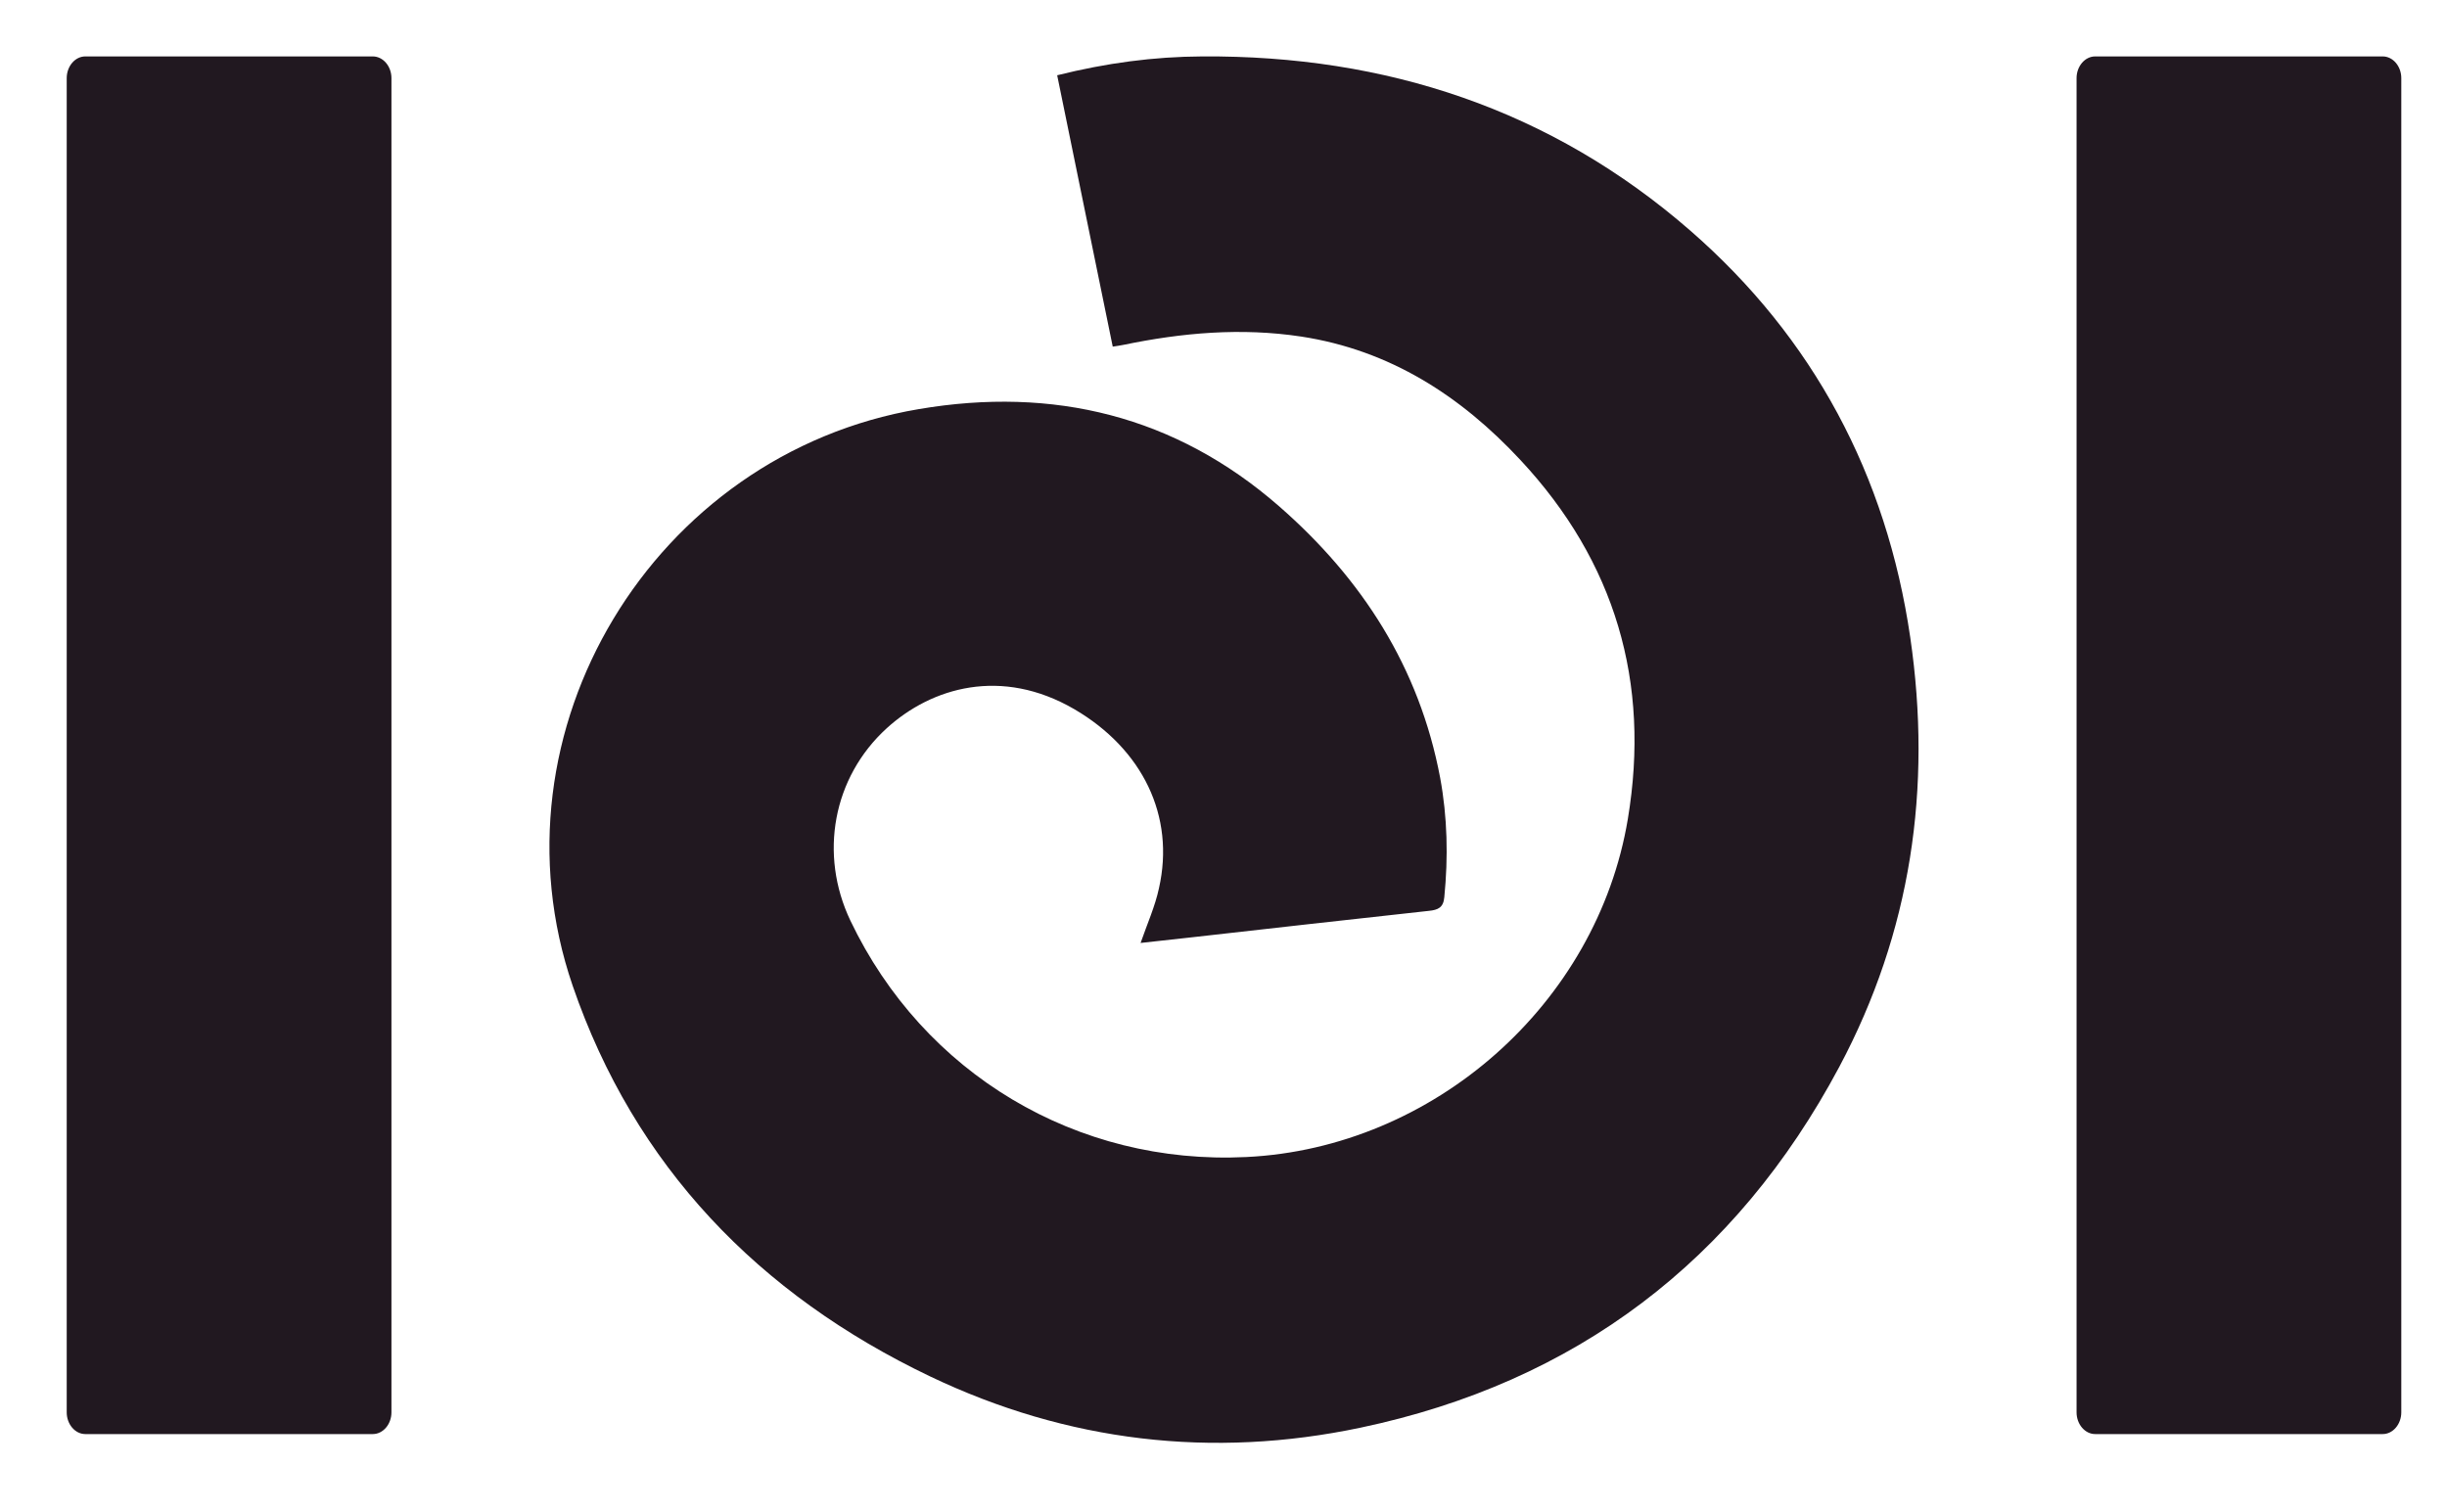
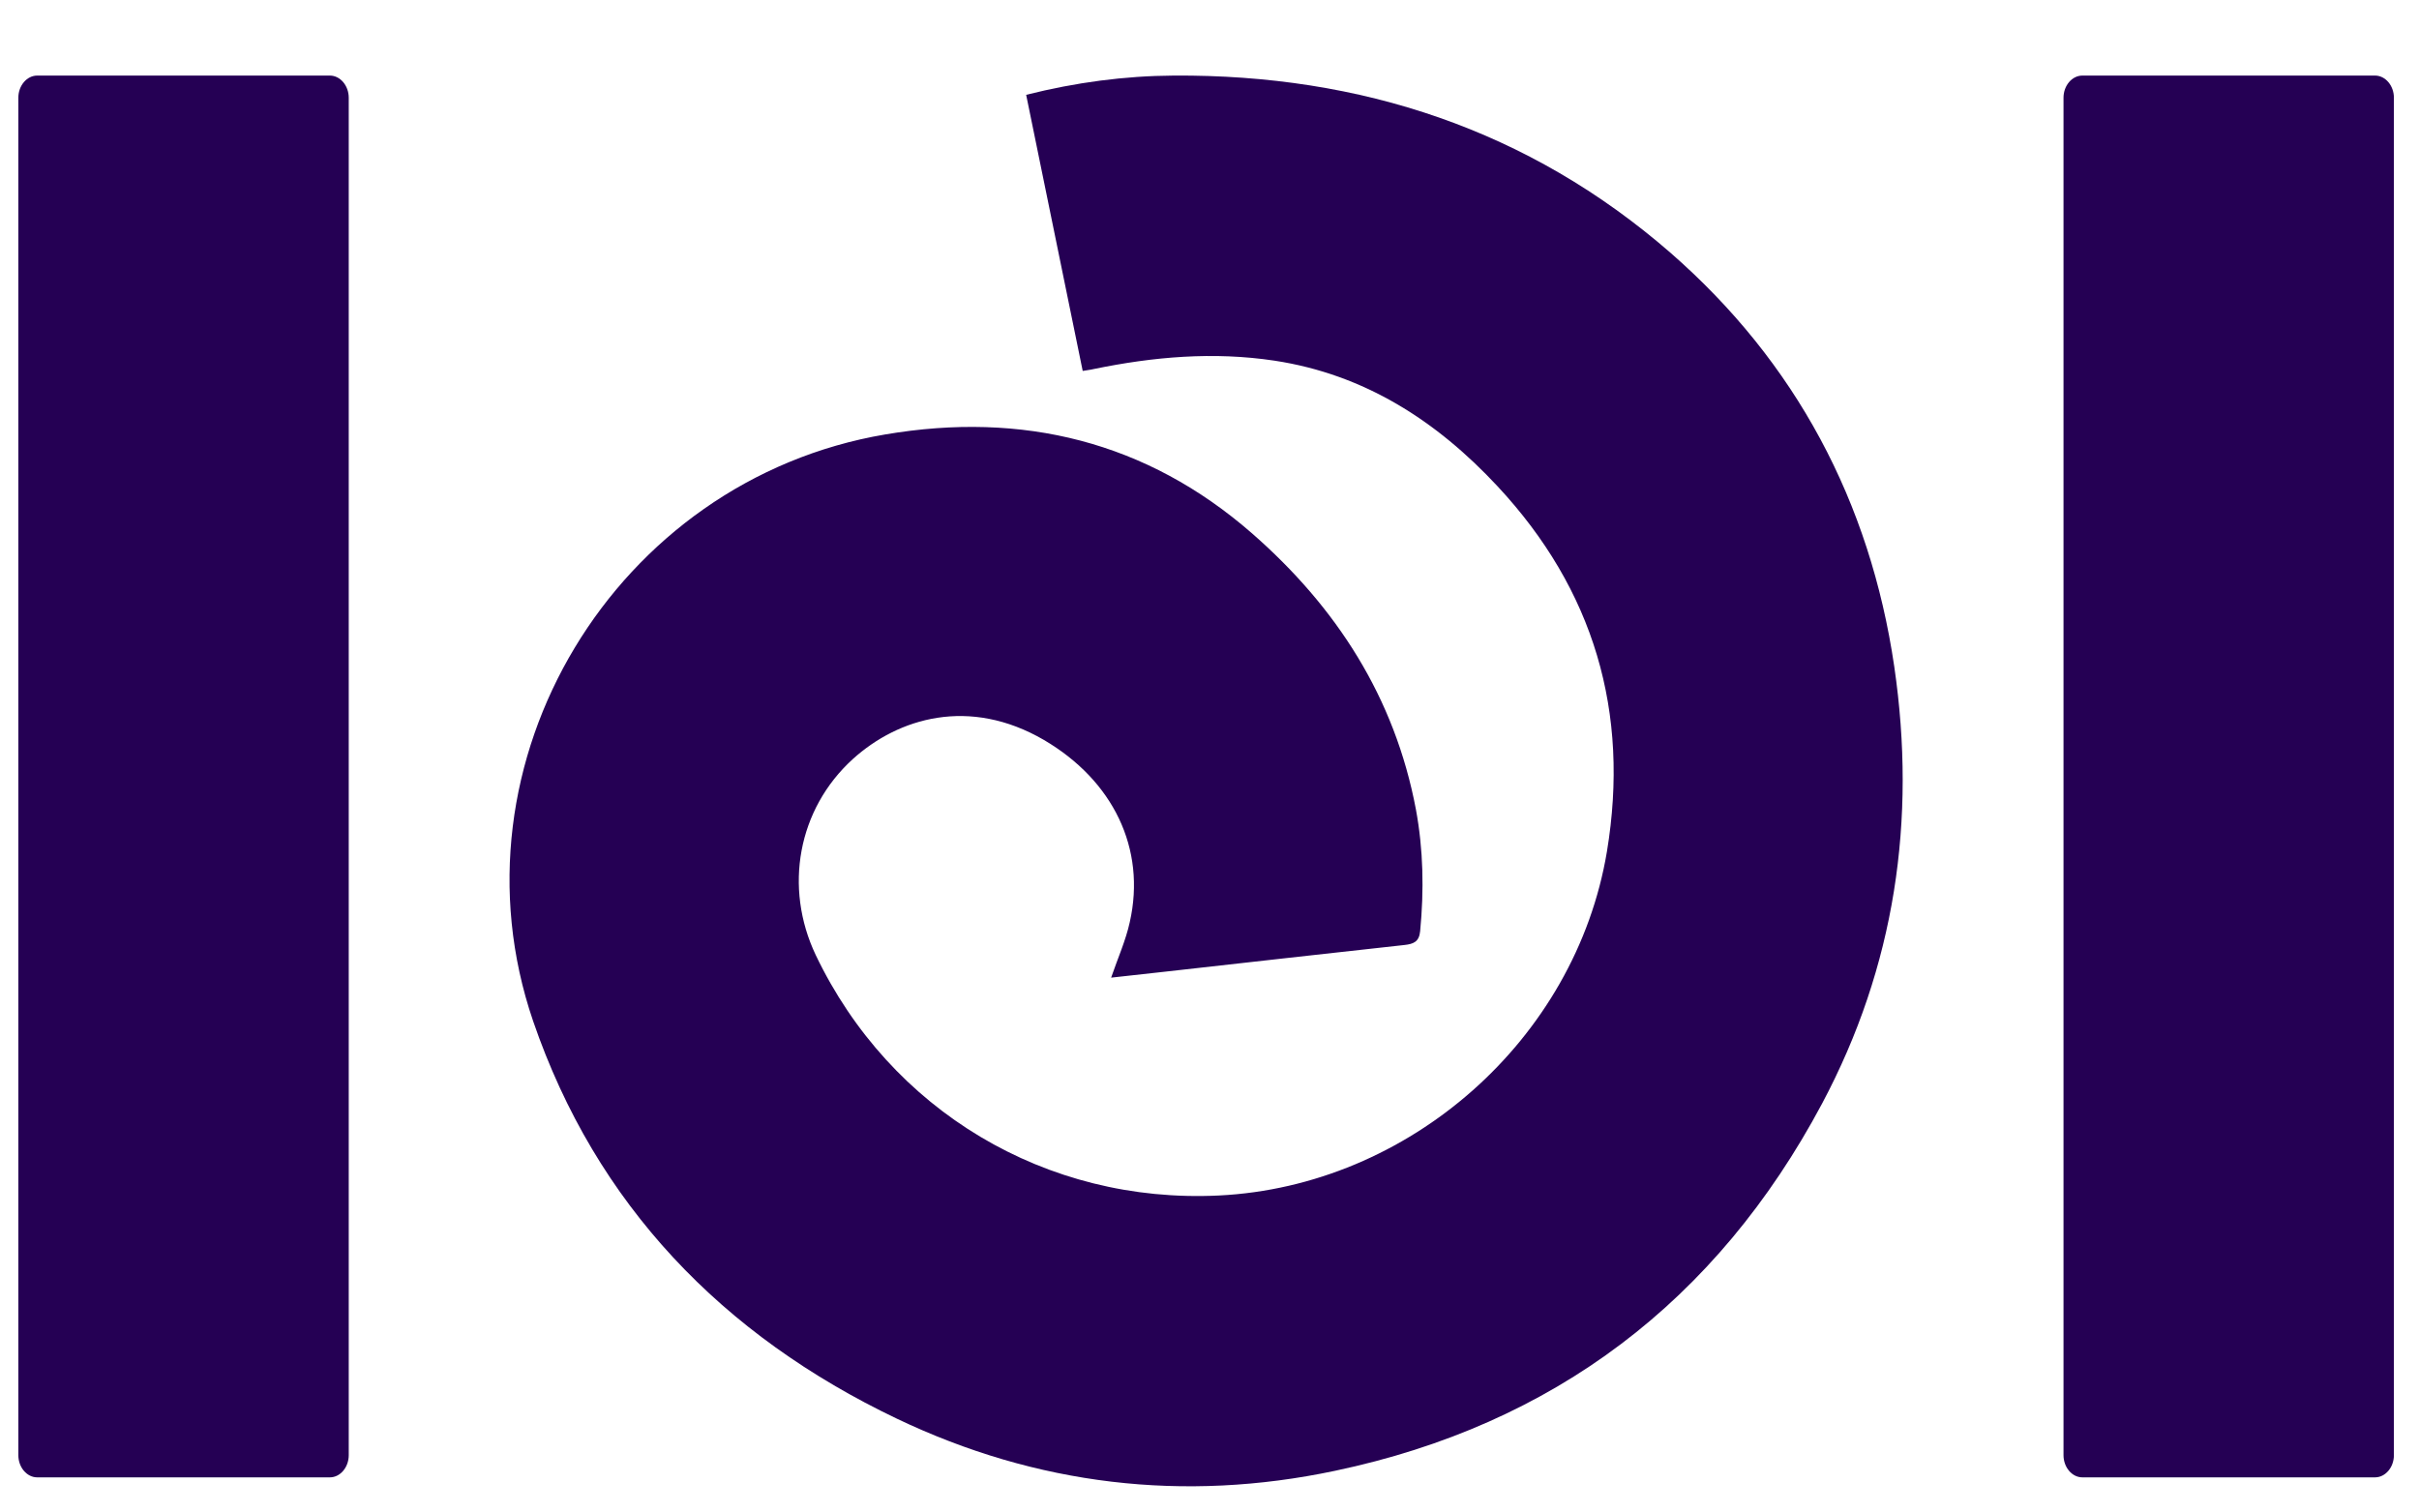
- <svg xmlns="http://www.w3.org/2000/svg" width="34" height="21" viewBox="0 0 34 21" fill="none">
-   <path d="M1.185 19.929H5.18C5.322 19.929 5.439 19.793 5.439 19.627V1.086C5.439 0.92 5.322 0.784 5.18 0.784H1.185C1.044 0.784 0.927 0.92 0.927 1.086V19.627C0.927 19.793 1.044 19.929 1.185 19.929Z" fill="#211820" />
-   <path d="M29.111 19.929H33.107C33.248 19.929 33.365 19.793 33.365 19.627V1.086C33.365 0.92 33.248 0.784 33.107 0.784H29.111C28.97 0.784 28.853 0.92 28.853 1.086V19.627C28.853 19.793 28.97 19.929 29.111 19.929Z" fill="#211820" />
-   <path d="M15.461 4.817C15.202 3.558 14.947 2.309 14.689 1.046C15.369 0.876 16.032 0.787 16.705 0.784C19.256 0.767 21.554 1.522 23.485 3.204C25.196 4.694 26.213 6.604 26.542 8.857C26.848 10.95 26.553 12.954 25.556 14.826C24.118 17.522 21.894 19.21 18.905 19.84C16.841 20.275 14.828 20.037 12.924 19.128C10.544 17.991 8.817 16.205 7.956 13.696C6.746 10.16 9.078 6.308 12.768 5.685C14.634 5.368 16.331 5.777 17.773 7.036C18.926 8.043 19.721 9.275 20.01 10.807C20.112 11.358 20.123 11.91 20.068 12.468C20.055 12.614 19.98 12.645 19.854 12.658C18.762 12.777 17.674 12.9 16.583 13.023C16.338 13.05 16.097 13.077 15.848 13.104C15.94 12.839 16.049 12.597 16.103 12.345C16.331 11.338 15.872 10.409 14.93 9.857C13.914 9.265 12.944 9.554 12.322 10.119C11.571 10.803 11.377 11.872 11.816 12.794C12.832 14.922 14.961 16.195 17.317 16.079C19.919 15.953 22.19 13.952 22.618 11.382C22.935 9.48 22.442 7.805 21.126 6.393C20.296 5.501 19.31 4.865 18.079 4.677C17.246 4.551 16.427 4.623 15.607 4.793C15.563 4.803 15.519 4.807 15.461 4.817Z" fill="#211820" />
+ <svg xmlns="http://www.w3.org/2000/svg" width="24" height="15" viewBox="0 0 24 15" fill="none">
+   <path d="M0.369 14.661H3.273C3.375 14.661 3.46 14.562 3.46 14.441V0.97C3.46 0.849 3.375 0.75 3.273 0.75H0.369C0.267 0.75 0.182 0.849 0.182 0.97V14.441C0.182 14.562 0.267 14.661 0.369 14.661Z" fill="#250054" />
+   <path d="M20.66 14.661H23.564C23.666 14.661 23.751 14.562 23.751 14.441V0.97C23.751 0.849 23.666 0.75 23.564 0.75H20.66C20.558 0.75 20.473 0.849 20.473 0.97V14.441C20.473 14.562 20.558 14.661 20.66 14.661Z" fill="#250054" />
+   <path d="M10.742 3.681C10.554 2.766 10.369 1.858 10.181 0.941C10.675 0.817 11.157 0.753 11.646 0.75C13.499 0.738 15.169 1.287 16.573 2.508C17.815 3.592 18.554 4.979 18.794 6.616C19.016 8.137 18.801 9.593 18.077 10.953C17.032 12.912 15.416 14.139 13.245 14.596C11.745 14.913 10.282 14.739 8.899 14.079C7.169 13.253 5.914 11.955 5.289 10.132C4.41 7.563 6.104 4.764 8.785 4.311C10.142 4.081 11.374 4.378 12.422 5.293C13.259 6.025 13.838 6.92 14.048 8.033C14.122 8.434 14.129 8.834 14.09 9.24C14.08 9.346 14.025 9.368 13.934 9.378C13.141 9.465 12.35 9.554 11.557 9.643C11.379 9.663 11.204 9.682 11.024 9.702C11.09 9.509 11.169 9.334 11.209 9.151C11.374 8.419 11.041 7.744 10.357 7.343C9.618 6.913 8.914 7.123 8.461 7.533C7.915 8.03 7.775 8.807 8.093 9.477C8.832 11.023 10.379 11.947 12.091 11.864C13.981 11.772 15.631 10.318 15.943 8.451C16.172 7.068 15.814 5.852 14.858 4.826C14.255 4.178 13.539 3.715 12.644 3.579C12.039 3.488 11.444 3.54 10.848 3.663C10.816 3.671 10.784 3.673 10.742 3.681Z" fill="#250054" />
</svg>
